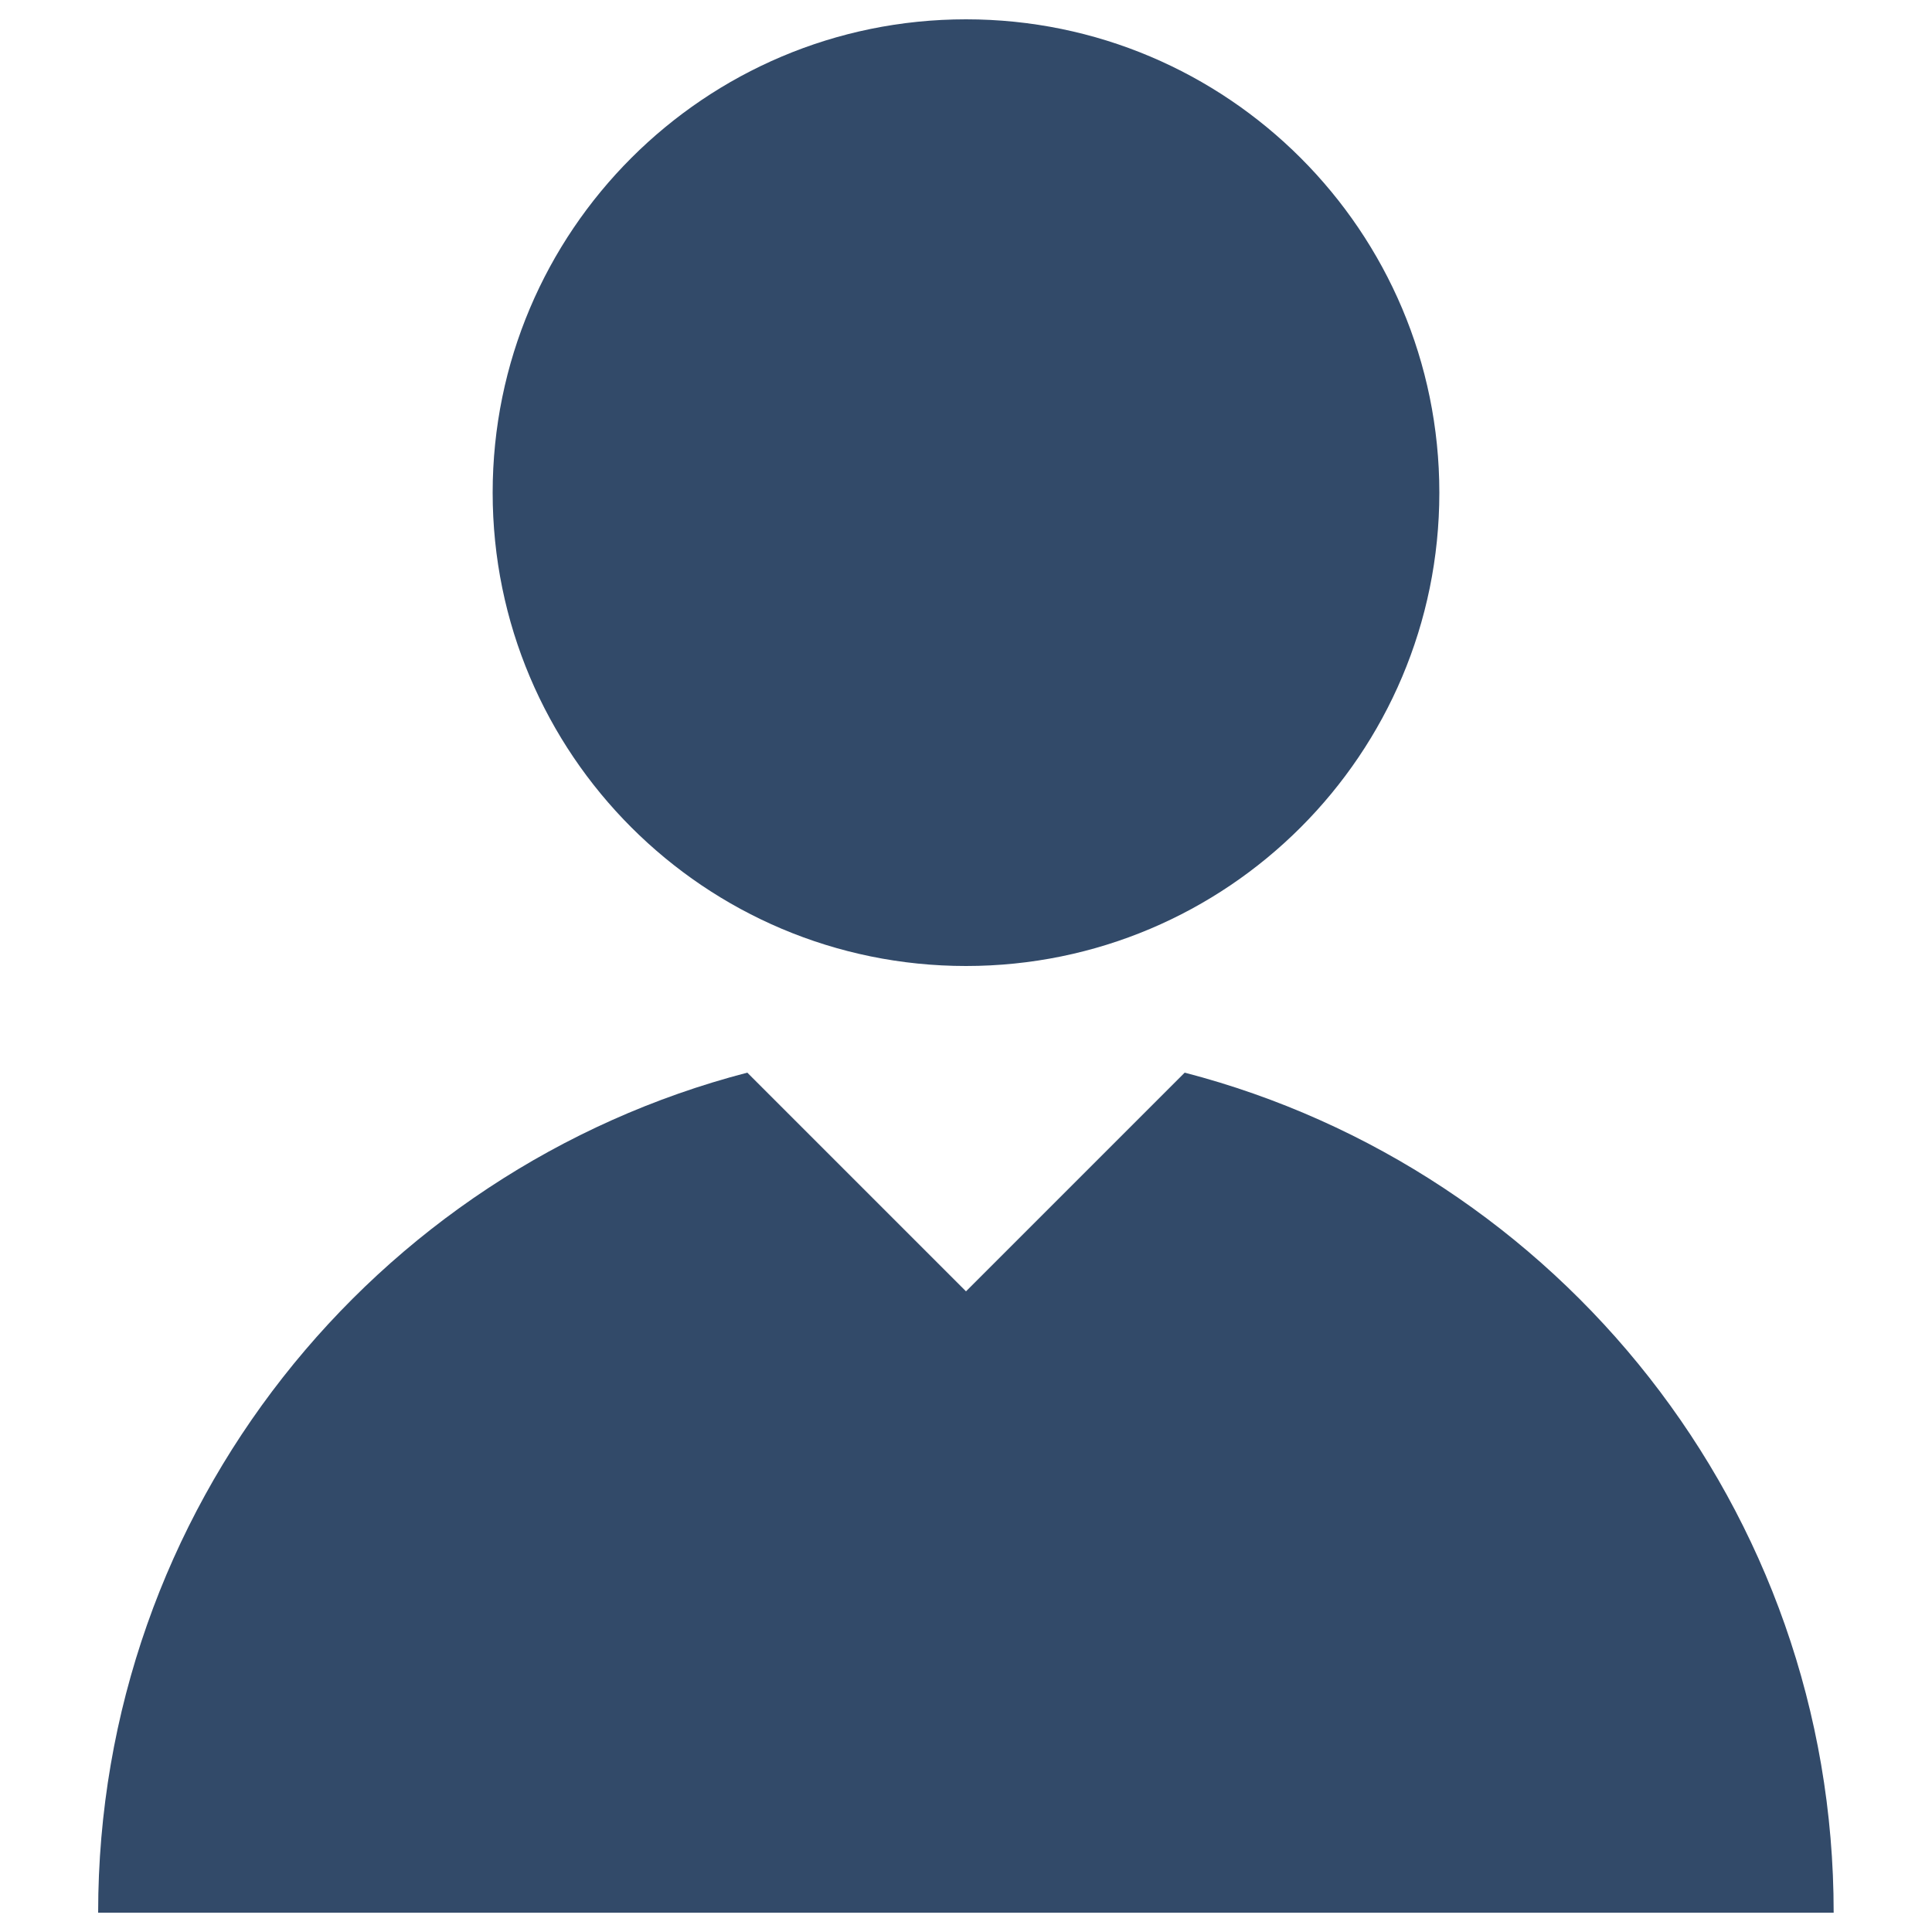
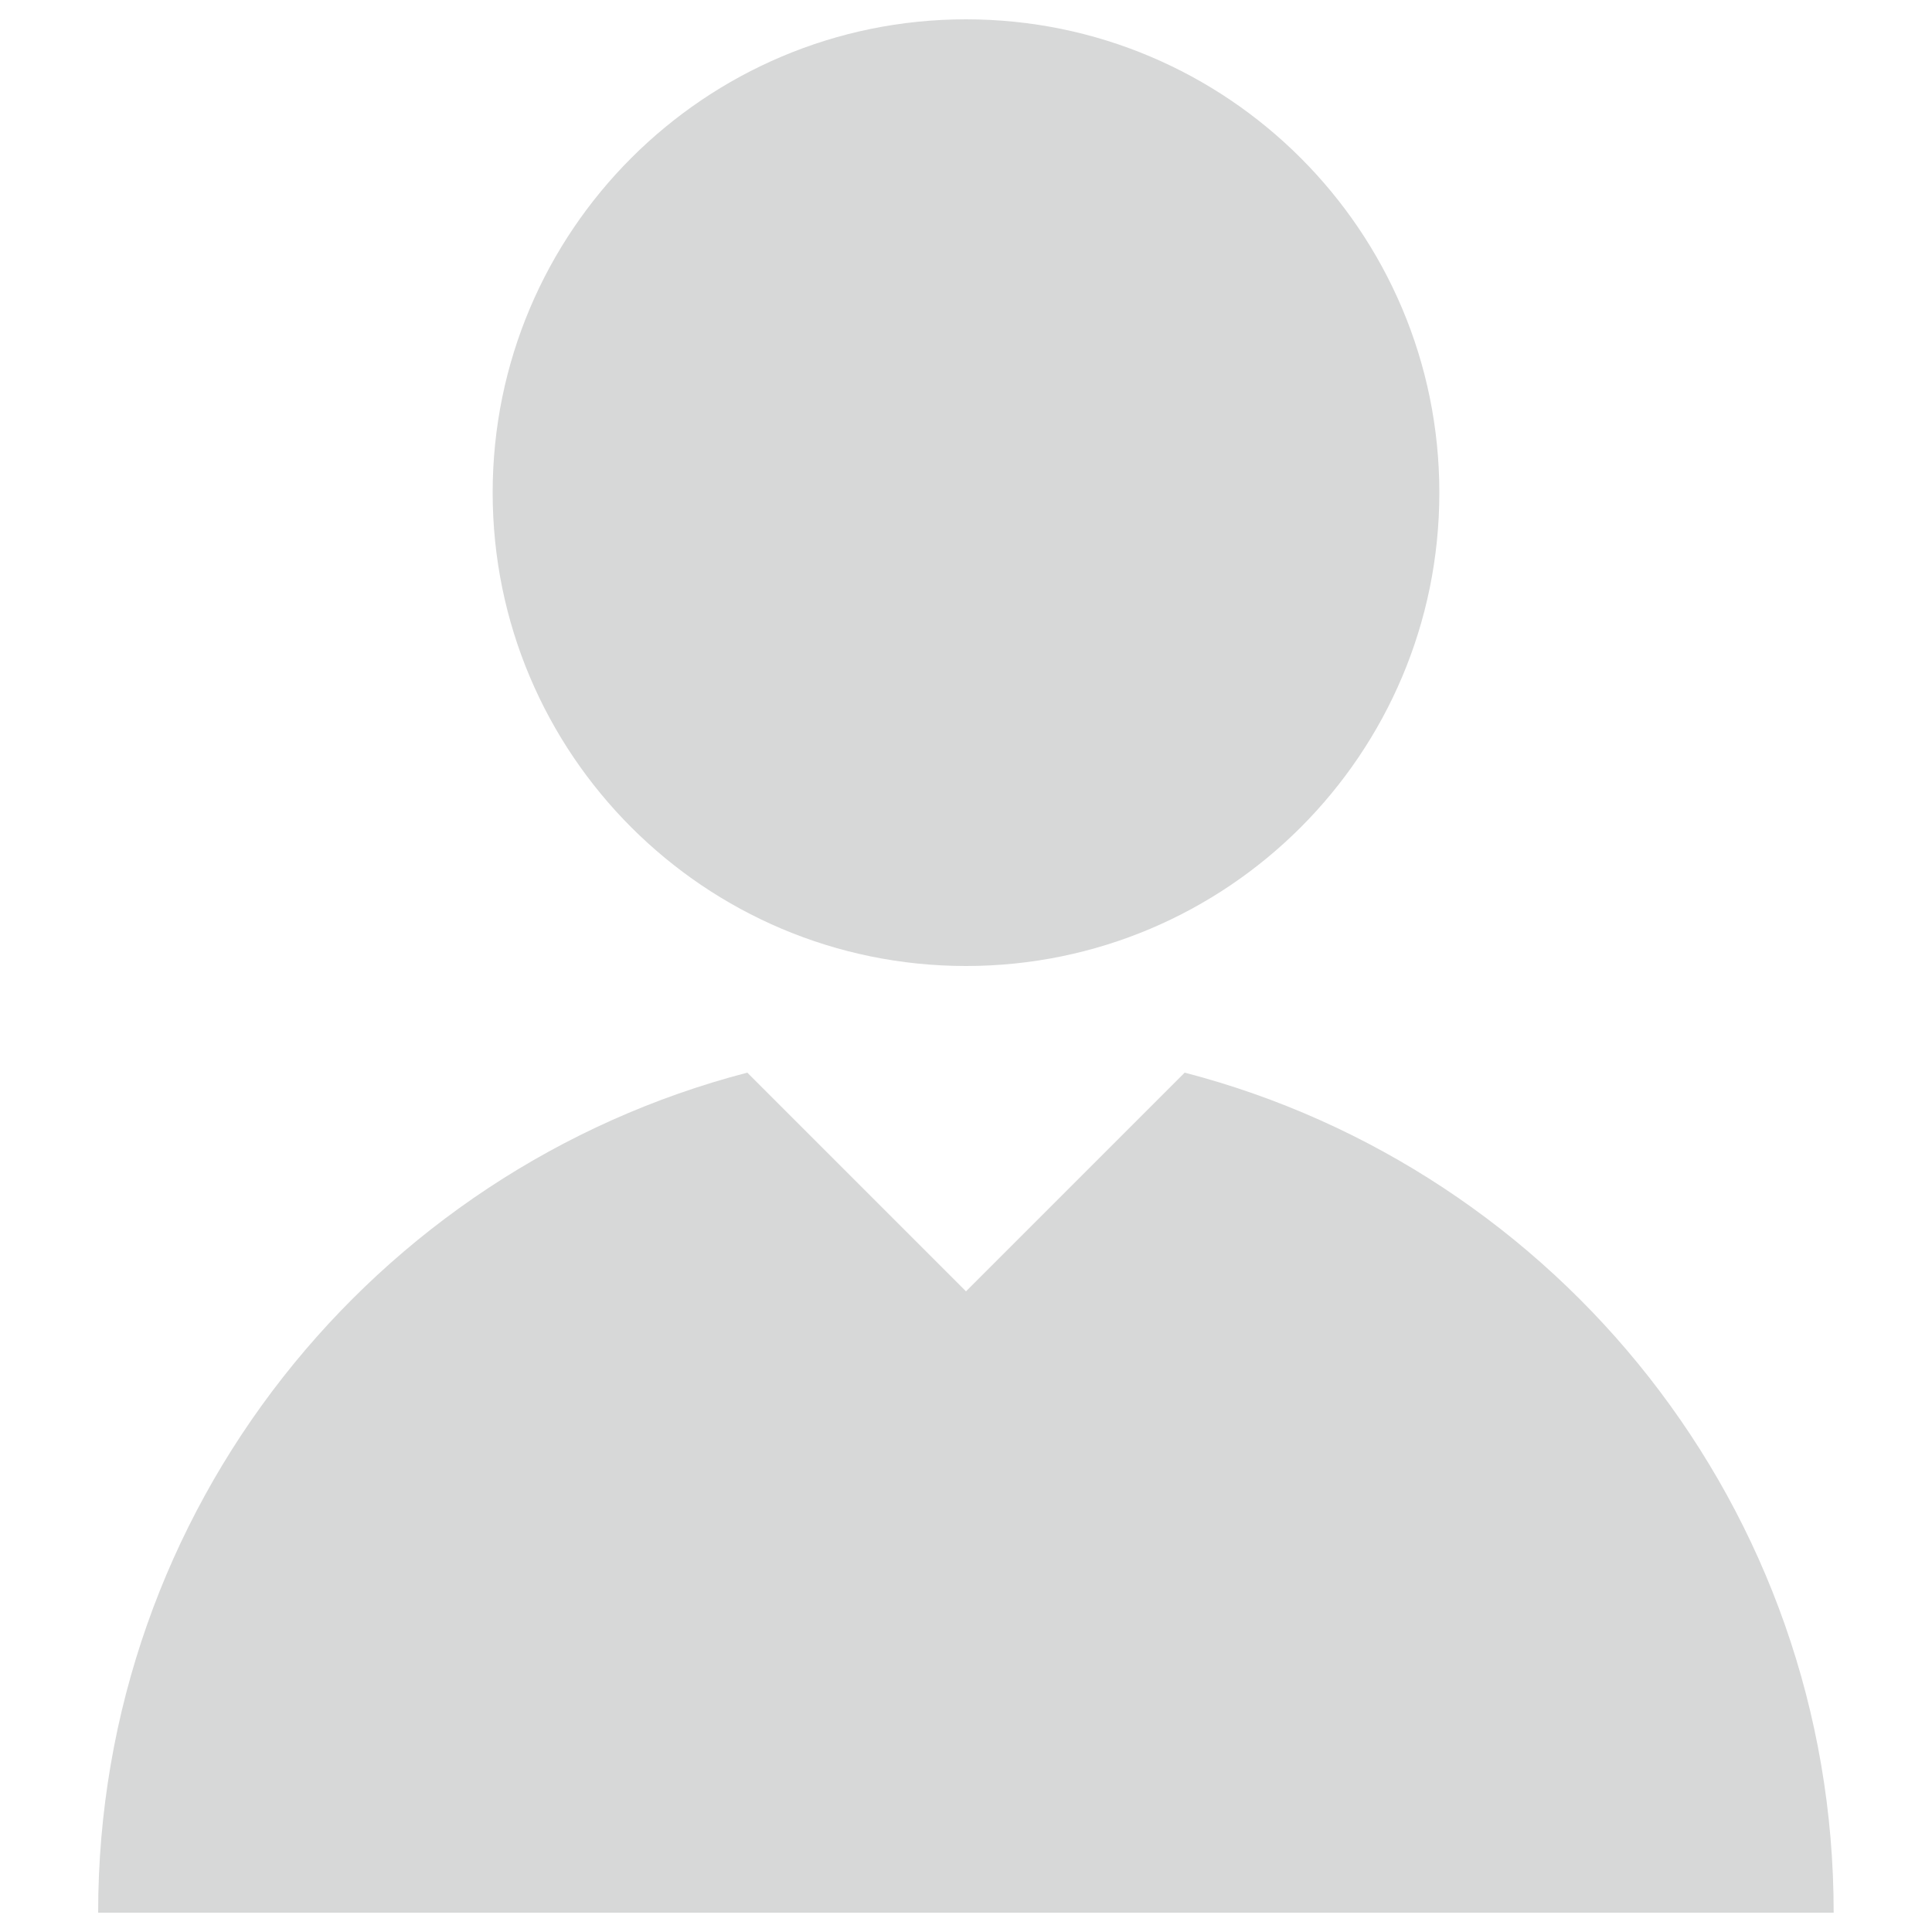
<svg xmlns="http://www.w3.org/2000/svg" version="1.1" x="0px" y="0px" viewBox="0 0 1000 1000" enable-background="new 0 0 1000 1000" xml:space="preserve">
  <g>
-     <path style="fill:#324a69;" d="M613.2,555.2L500,668.4L386.8,555.2C193.5,605.4,50.8,781,50.8,990h898.3C949.2,781,806.5,605.4,613.2,555.2z M500,500c135.3,0,245-109.7,245-245c0-135.3-109.7-245-245-245c-135.3,0-245,109.7-245,245C255,390.3,364.7,500,500,500z" />
+     <path style="fill:#d7d8d8;" d="M613.2,555.2L500,668.4L386.8,555.2C193.5,605.4,50.8,781,50.8,990h898.3C949.2,781,806.5,605.4,613.2,555.2z M500,500c135.3,0,245-109.7,245-245c0-135.3-109.7-245-245-245c-135.3,0-245,109.7-245,245C255,390.3,364.7,500,500,500z" />
  </g>
</svg>
